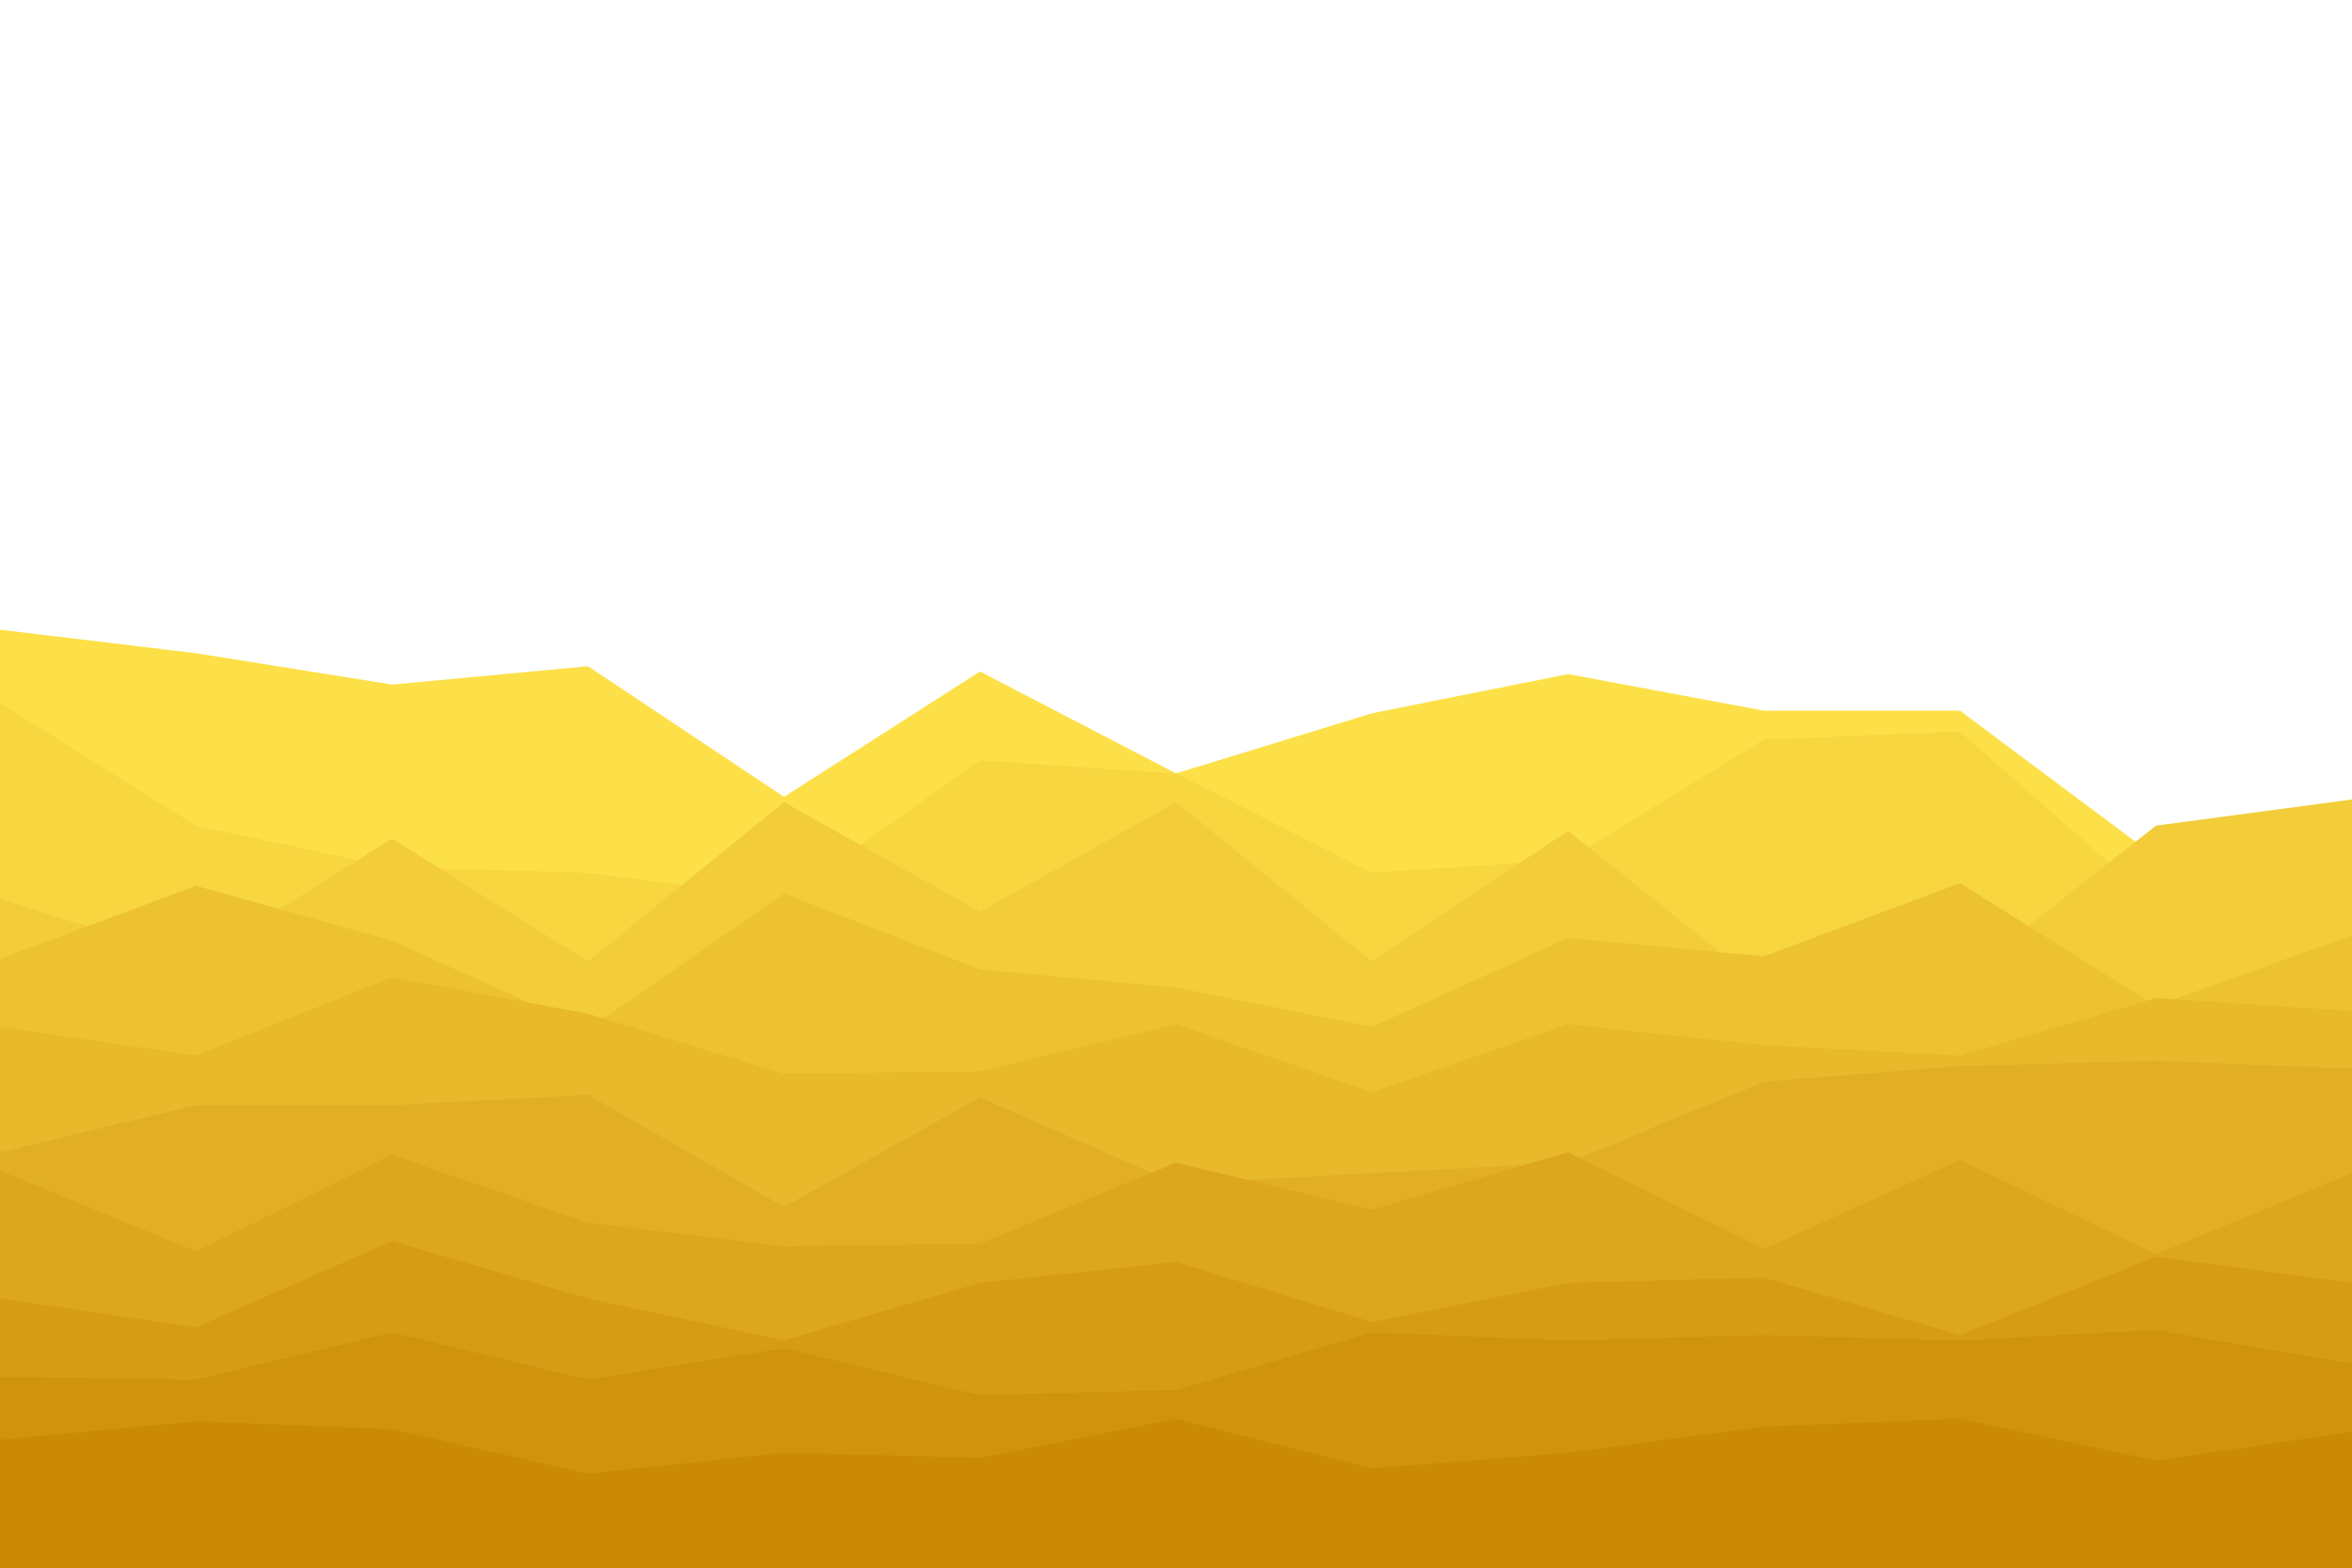
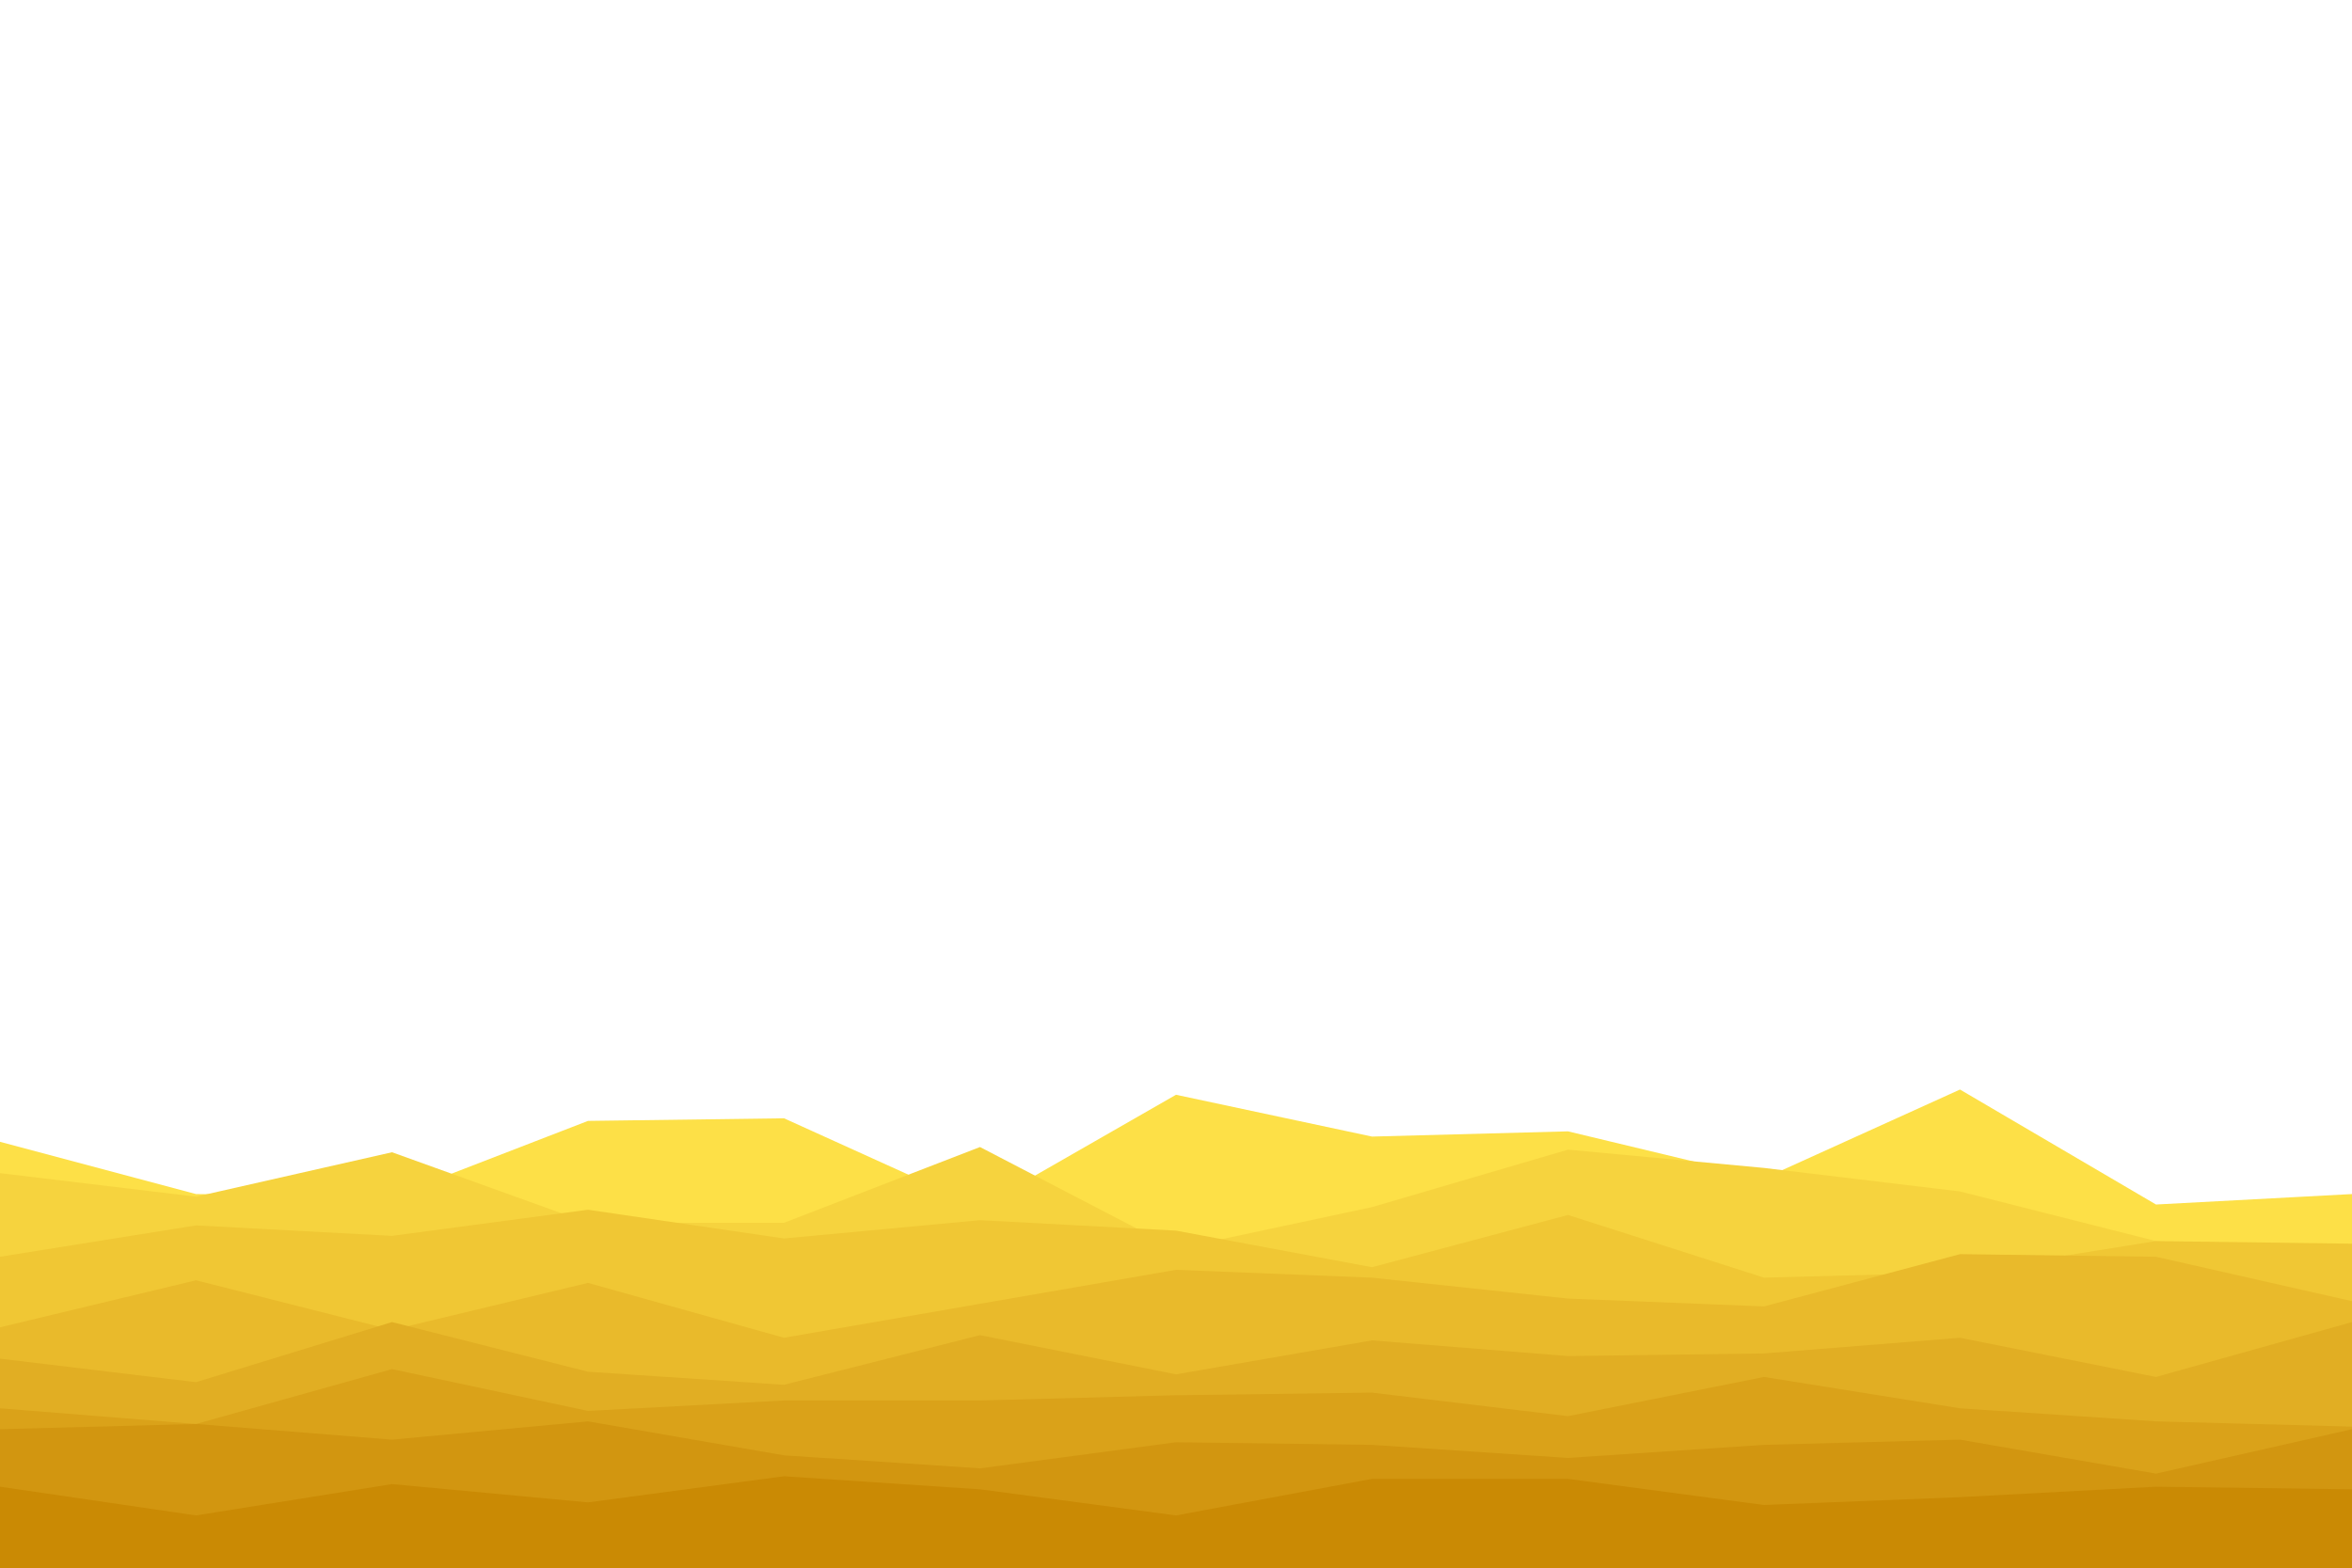
<svg xmlns="http://www.w3.org/2000/svg" id="visual" viewBox="0 0 900 600" width="900" height="600" version="1.1">
-   <path d="M0 241L75 250L150 262L225 255L300 305L375 257L450 296L525 273L600 258L675 272L750 272L825 328L900 306L900 601L825 601L750 601L675 601L600 601L525 601L450 601L375 601L300 601L225 601L150 601L75 601L0 601Z" fill="#fde047" />
-   <path d="M0 269L75 316L150 332L225 334L300 344L375 291L450 296L525 334L600 329L675 283L750 280L825 346L900 354L900 601L825 601L750 601L675 601L600 601L525 601L450 601L375 601L300 601L225 601L150 601L75 601L0 601Z" fill="#f8d640" />
-   <path d="M0 344L75 368L150 321L225 368L300 307L375 349L450 307L525 368L600 318L675 378L750 375L825 316L900 306L900 601L825 601L750 601L675 601L600 601L525 601L450 601L375 601L300 601L225 601L150 601L75 601L0 601Z" fill="#f3cc39" />
-   <path d="M0 367L75 339L150 360L225 394L300 342L375 371L450 378L525 393L600 359L675 366L750 338L825 385L900 358L900 601L825 601L750 601L675 601L600 601L525 601L450 601L375 601L300 601L225 601L150 601L75 601L0 601Z" fill="#edc231" />
-   <path d="M0 393L75 404L150 374L225 388L300 411L375 410L450 392L525 418L600 392L675 400L750 404L825 382L900 387L900 601L825 601L750 601L675 601L600 601L525 601L450 601L375 601L300 601L225 601L150 601L75 601L0 601Z" fill="#e8b92a" />
-   <path d="M0 441L75 423L150 423L225 419L300 462L375 420L450 453L525 449L600 445L675 414L750 408L825 406L900 409L900 601L825 601L750 601L675 601L600 601L525 601L450 601L375 601L300 601L225 601L150 601L75 601L0 601Z" fill="#e2af24" />
-   <path d="M0 448L75 479L150 442L225 468L300 477L375 476L450 445L525 463L600 441L675 478L750 444L825 480L900 449L900 601L825 601L750 601L675 601L600 601L525 601L450 601L375 601L300 601L225 601L150 601L75 601L0 601Z" fill="#dca61d" />
-   <path d="M0 497L75 508L150 475L225 497L300 513L375 491L450 483L525 506L600 491L675 489L750 511L825 481L900 491L900 601L825 601L750 601L675 601L600 601L525 601L450 601L375 601L300 601L225 601L150 601L75 601L0 601Z" fill="#d69c15" />
-   <path d="M0 527L75 528L150 510L225 528L300 516L375 534L450 532L525 510L600 513L675 511L750 513L825 509L900 522L900 601L825 601L750 601L675 601L600 601L525 601L450 601L375 601L300 601L225 601L150 601L75 601L0 601Z" fill="#d0930d" />
-   <path d="M0 551L75 544L150 547L225 564L300 556L375 558L450 543L525 562L600 556L675 546L750 543L825 559L900 548L900 601L825 601L750 601L675 601L600 601L525 601L450 601L375 601L300 601L225 601L150 601L75 601L0 601Z" fill="#ca8a04" />
+   <path d="M0 437L75 457L150 458L225 429L300 428L375 462L450 419L525 435L600 433L675 451L750 417L825 461L900 457L900 601L825 601L750 601L675 601L600 601L525 601L450 601L375 601L300 601L225 601L150 601L75 601L0 601Z" fill="#fde047" />
+   <path d="M0 449L75 458L150 441L225 468L300 468L375 439L450 478L525 462L600 440L675 447L750 456L825 475L900 481L900 601L825 601L750 601L675 601L600 601L525 601L450 601L375 601L300 601L225 601L150 601L75 601L0 601Z" fill="#f6d33e" />
+   <path d="M0 481L75 469L150 473L225 463L300 474L375 467L450 471L525 485L600 465L675 489L750 487L825 475L900 476L900 601L825 601L750 601L675 601L600 601L525 601L450 601L375 601L300 601L225 601L150 601L75 601L0 601Z" fill="#f0c734" />
+   <path d="M0 508L75 490L150 509L225 491L300 512L375 499L450 486L525 489L600 497L675 500L750 480L825 481L900 498L900 601L825 601L750 601L675 601L600 601L525 601L450 601L375 601L300 601L225 601L150 601L75 601L0 601Z" fill="#e9ba2b" />
+   <path d="M0 520L75 529L150 506L225 525L300 530L375 511L450 526L525 513L600 519L675 518L750 512L825 527L900 506L900 601L825 601L750 601L675 601L600 601L525 601L450 601L375 601L300 601L225 601L150 601L75 601L0 601Z" fill="#e1ae23" />
+   <path d="M0 539L75 545L150 524L225 540L300 536L375 536L450 534L525 533L600 542L675 527L750 539L825 544L900 546L900 601L825 601L750 601L675 601L600 601L525 601L450 601L375 601L300 601L225 601L150 601L75 601L0 601Z" fill="#daa219" />
+   <path d="M0 547L75 545L150 551L225 544L300 557L375 562L450 552L525 553L600 558L675 553L750 551L825 564L900 547L900 601L825 601L750 601L675 601L600 601L525 601L450 601L375 601L300 601L225 601L150 601L75 601L0 601Z" fill="#d29610" />
+   <path d="M0 569L75 580L150 568L225 575L300 565L375 570L450 580L525 566L600 566L675 576L750 573L825 569L900 570L900 601L825 601L750 601L675 601L600 601L525 601L450 601L375 601L300 601L225 601L150 601L75 601L0 601Z" fill="#ca8a04" />
</svg>
